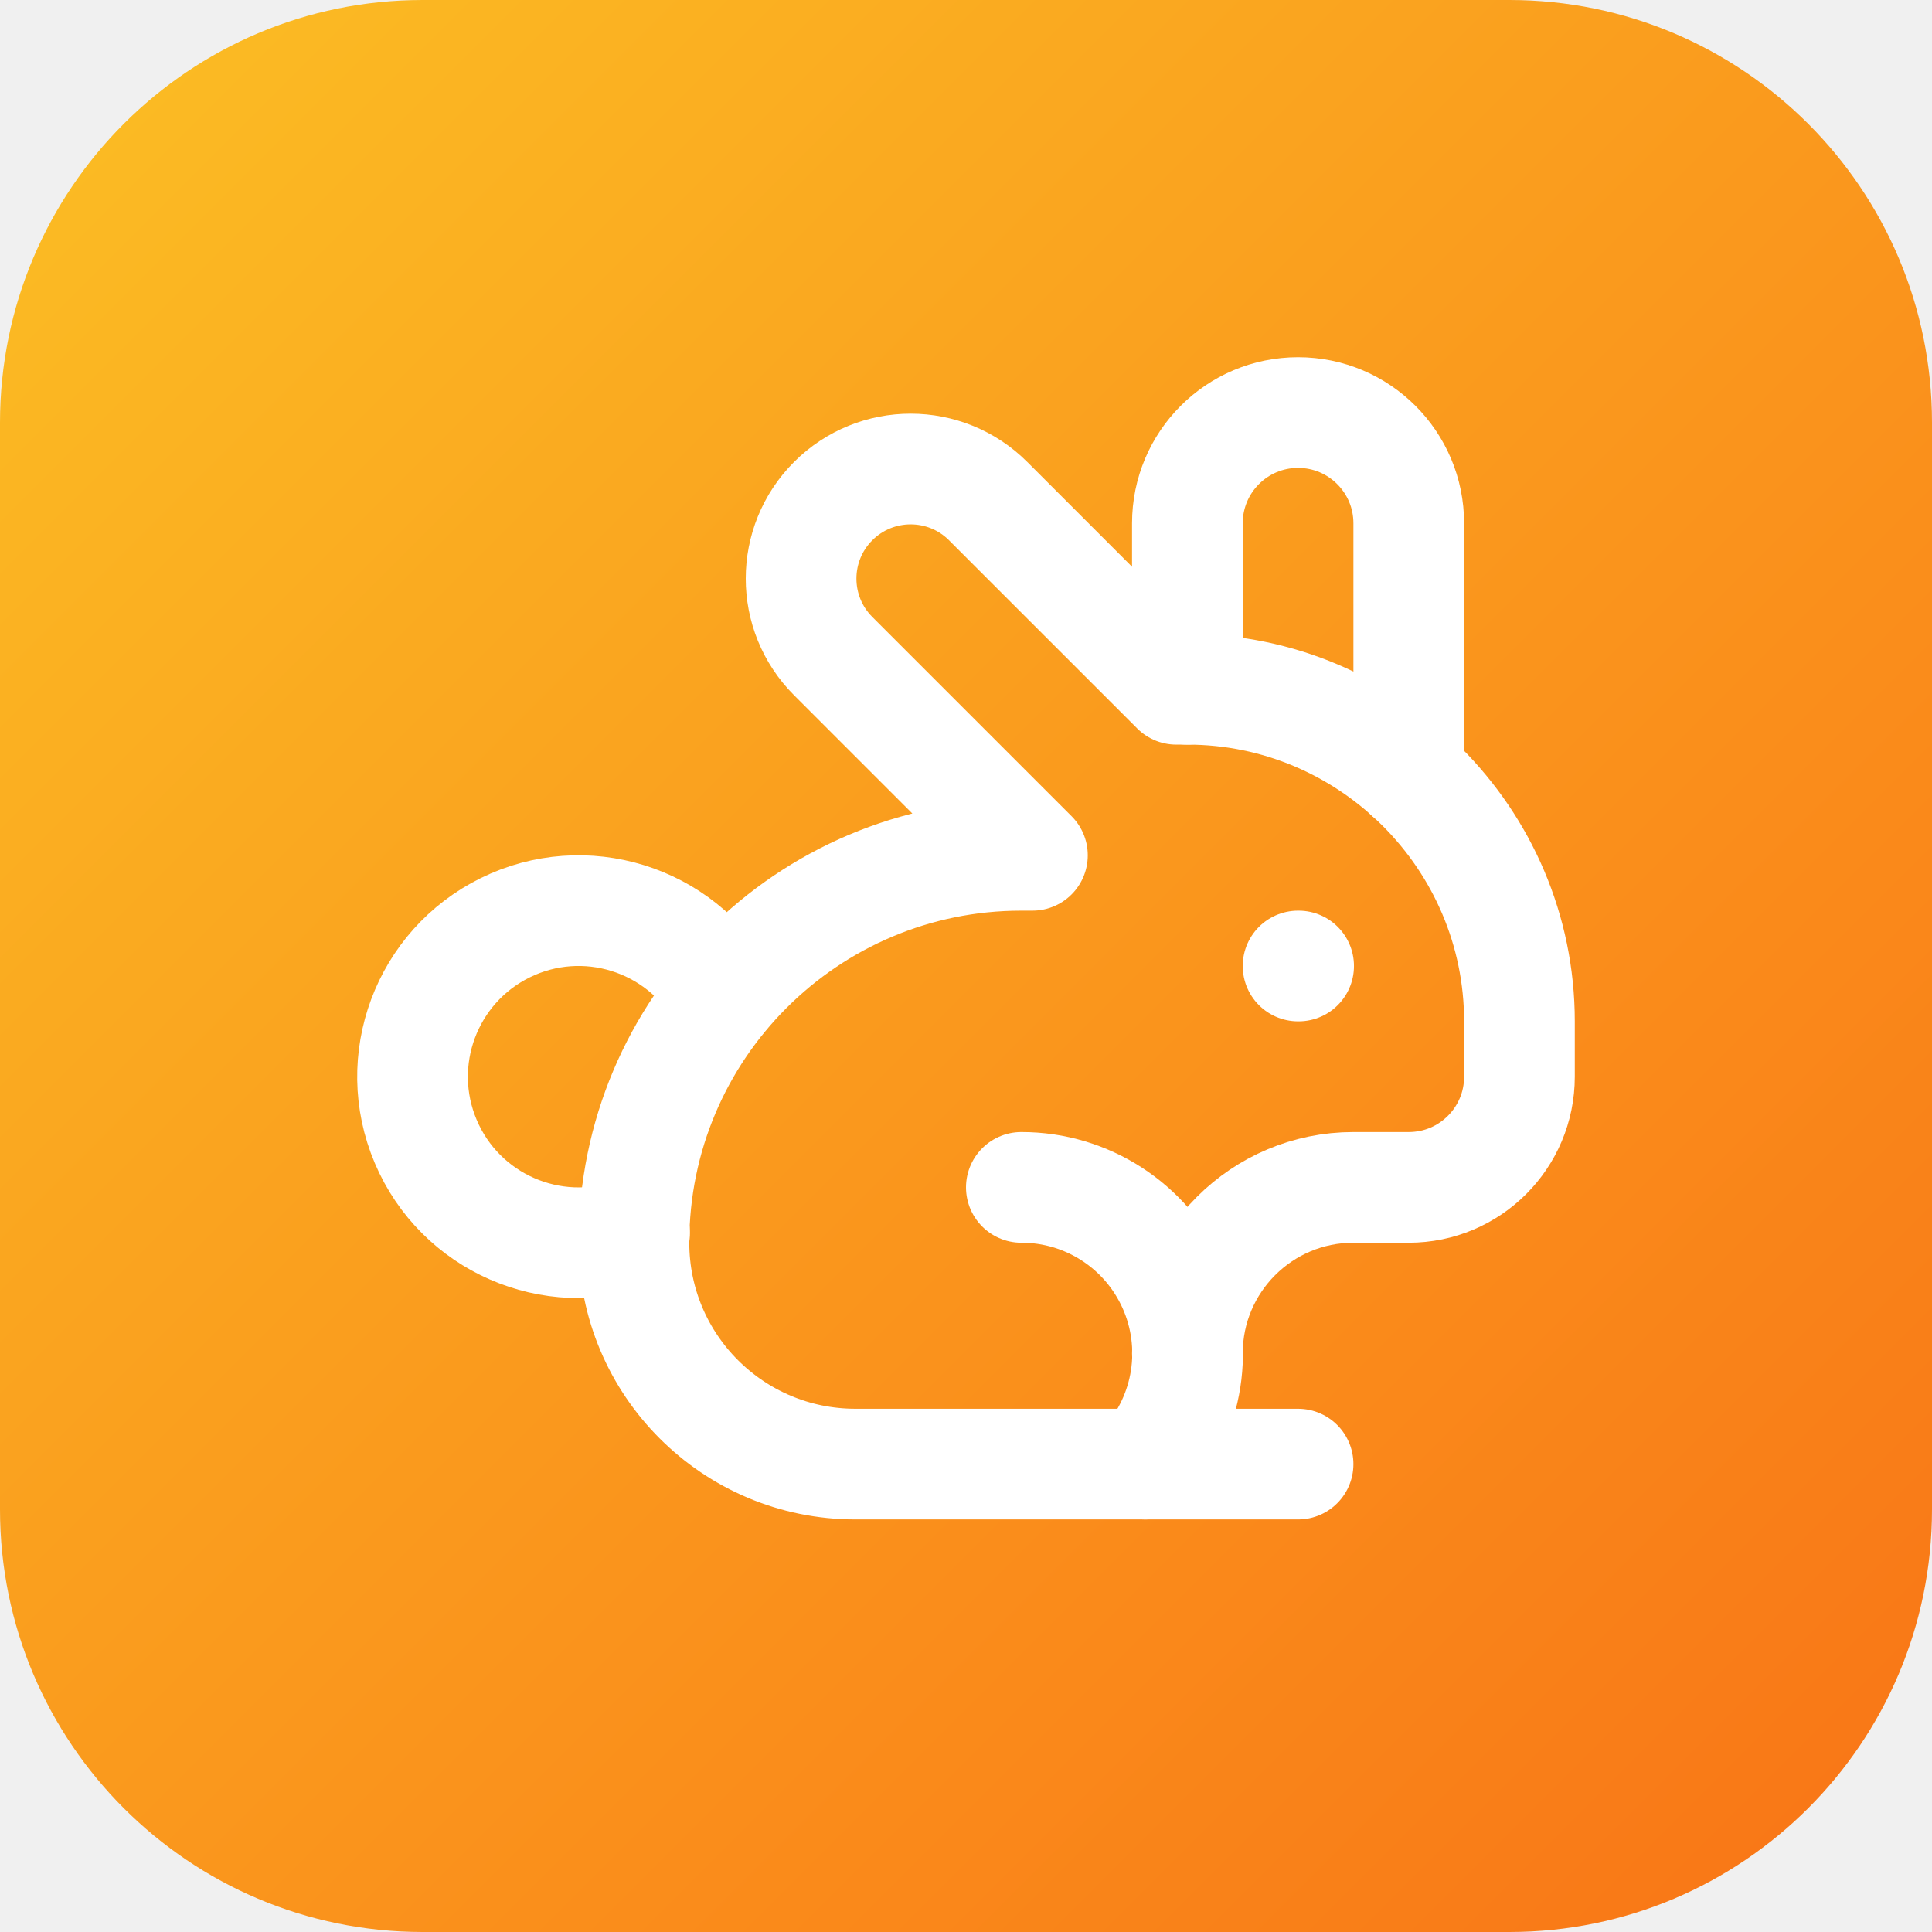
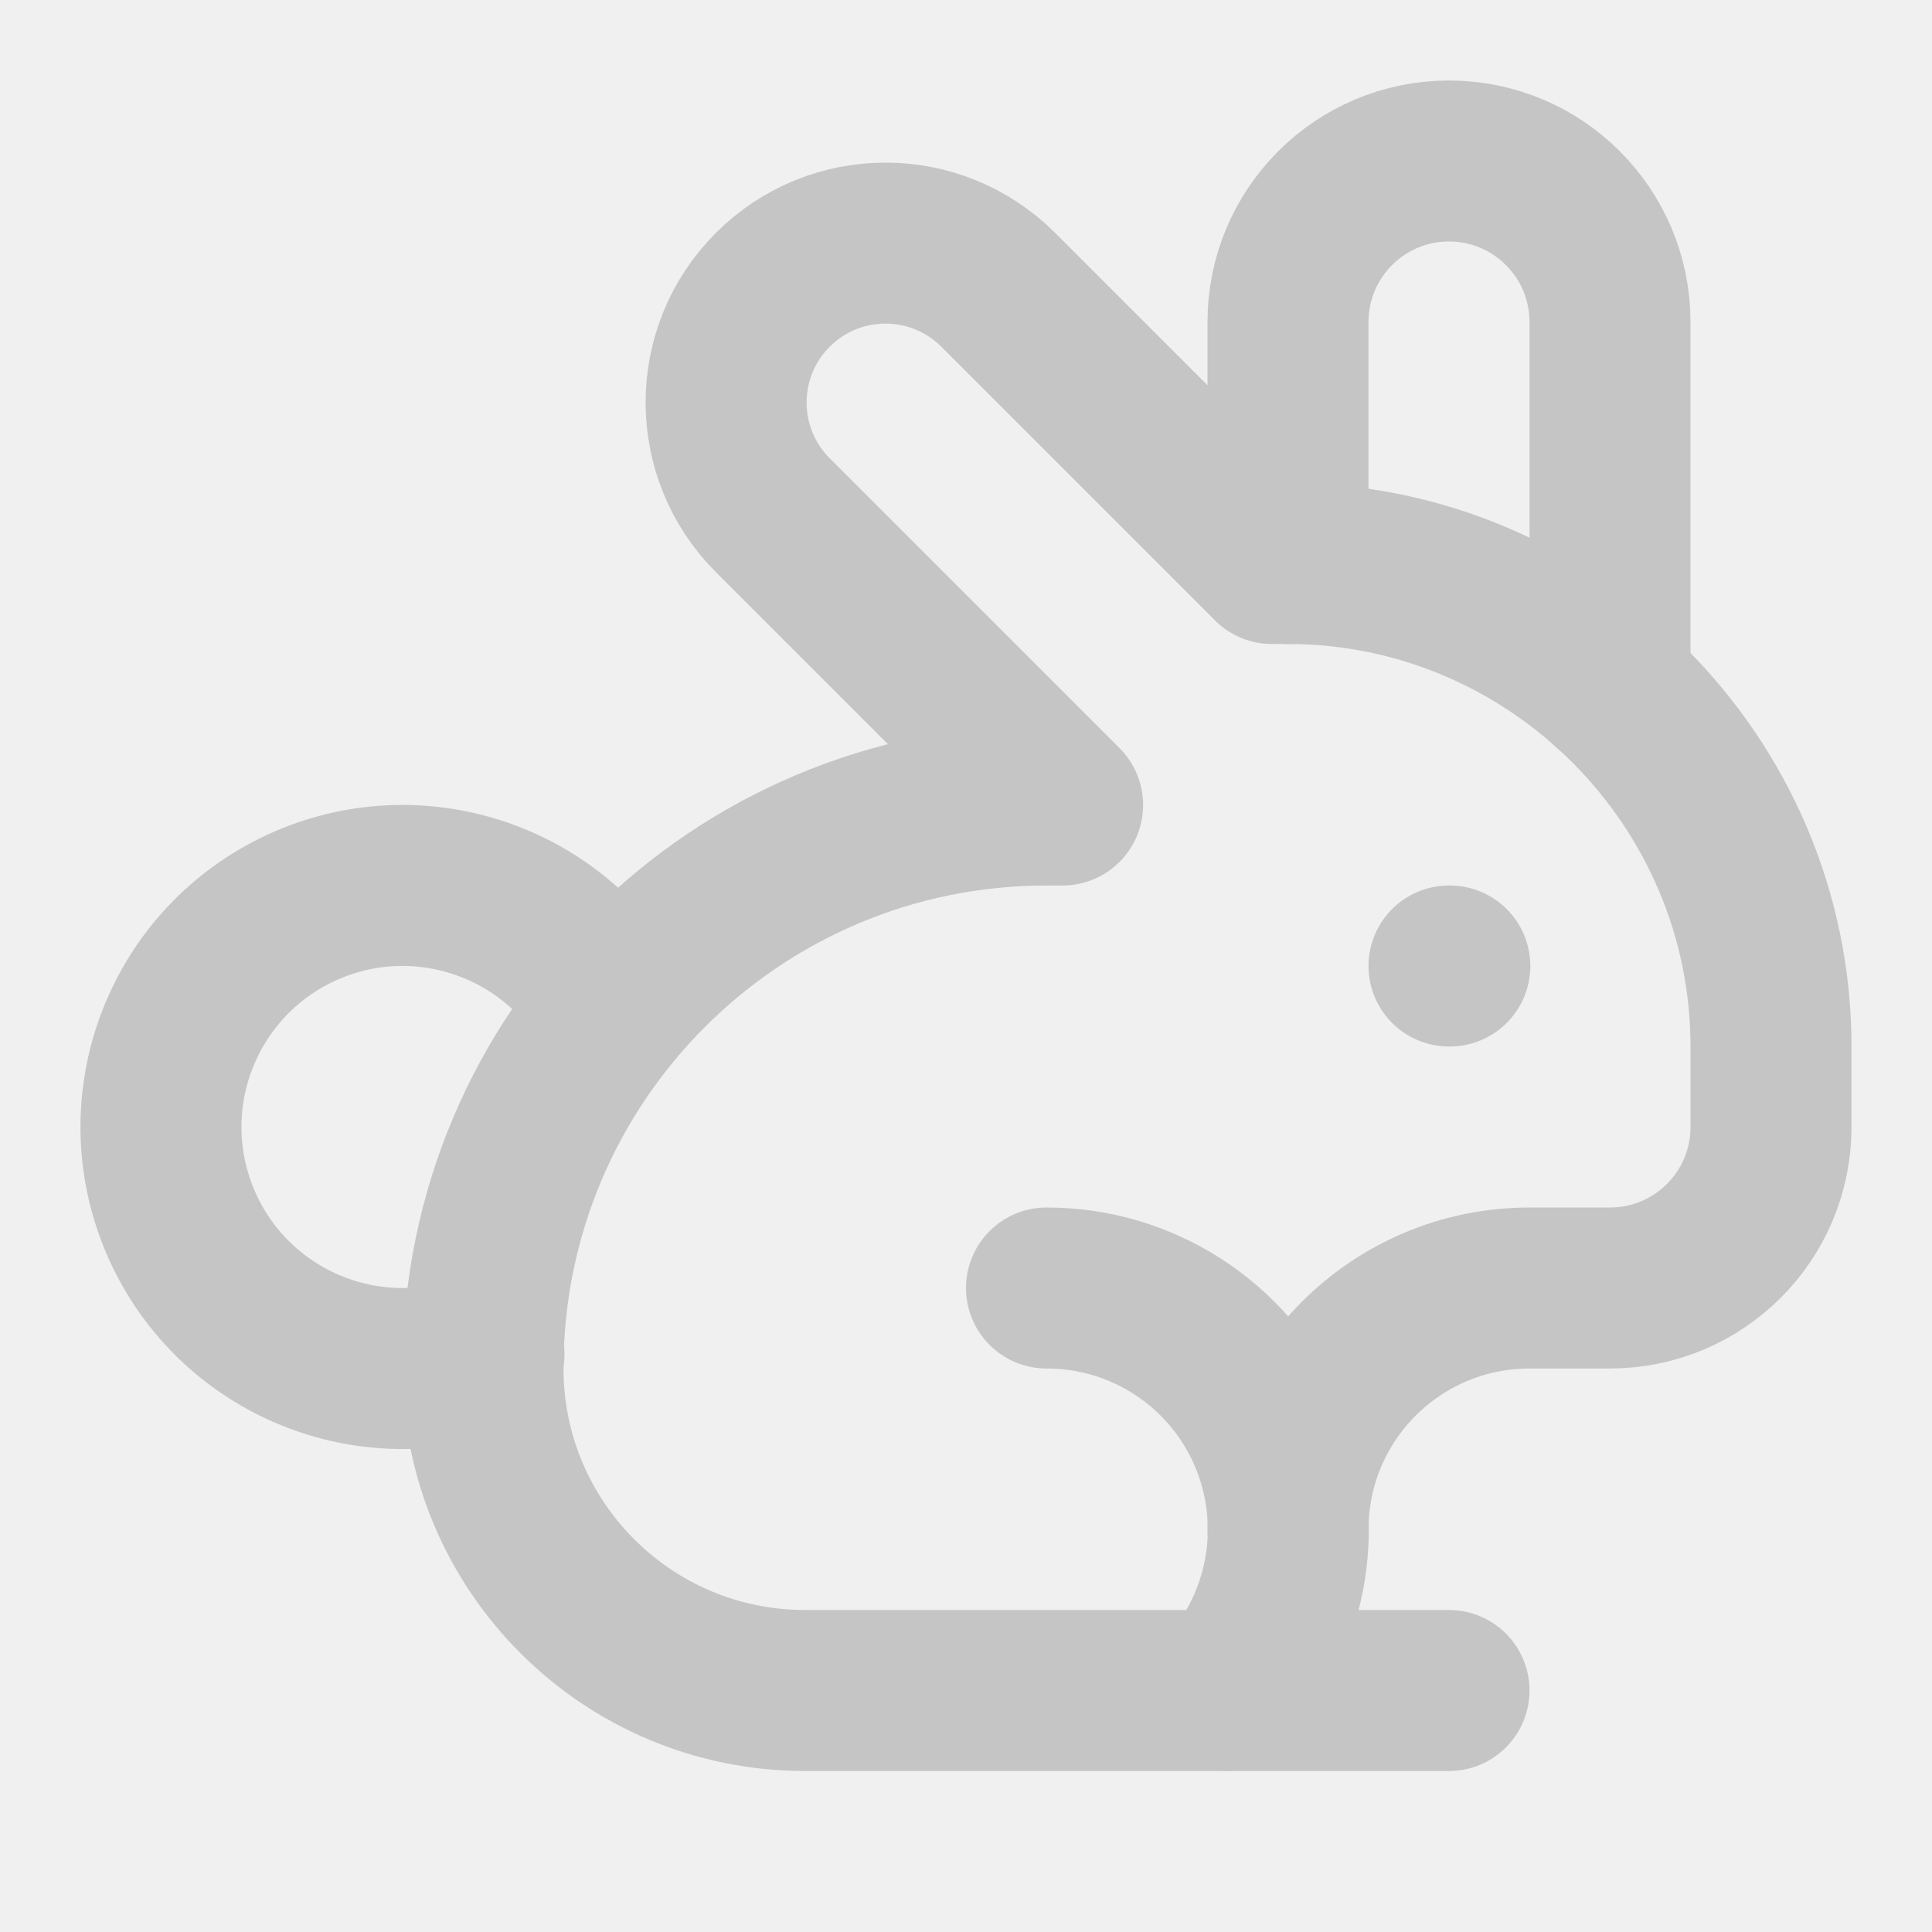
- <svg xmlns="http://www.w3.org/2000/svg" viewBox="0 0 128 128">
-   <defs>
-     <linearGradient id="bg" x1="0" y1="0" x2="1" y2="1">
-       <stop offset="0" stop-color="#FBBF24" />
-       <stop offset="1" stop-color="#F97316" />
-     </linearGradient>
-   </defs>
-   <rect width="128" height="128" rx="28" fill="url(#bg)" />
-   <g transform="translate(20,20) scale(3.6667)" fill="none" stroke="#FFFFFF" stroke-width="2" stroke-linecap="round" stroke-linejoin="round">
+ <svg xmlns="http://www.w3.org/2000/svg" viewBox="0 0 24 24">
+   <g fill="none" stroke="#C5C5C5" stroke-width="2" stroke-linecap="round" stroke-linejoin="round">
    <path d="M13 16a3 3 0 0 1 2.24 5" />
    <path d="M18 12h.01" />
    <path d="M18 21h-8a4 4 0 0 1-4-4 7 7 0 0 1 7-7h.2L9.6 6.4a1 1 0 1 1 2.8-2.8L15.8 7h.2c3.3 0 6 2.7 6 6v1a2 2 0 0 1-2 2h-1a3 3 0 0 0-3 3" />
    <path d="M20 8.54V4a2 2 0 1 0-4 0v3" />
    <path d="M7.612 12.524a3 3 0 1 0-1.6 4.3" />
  </g>
</svg>
